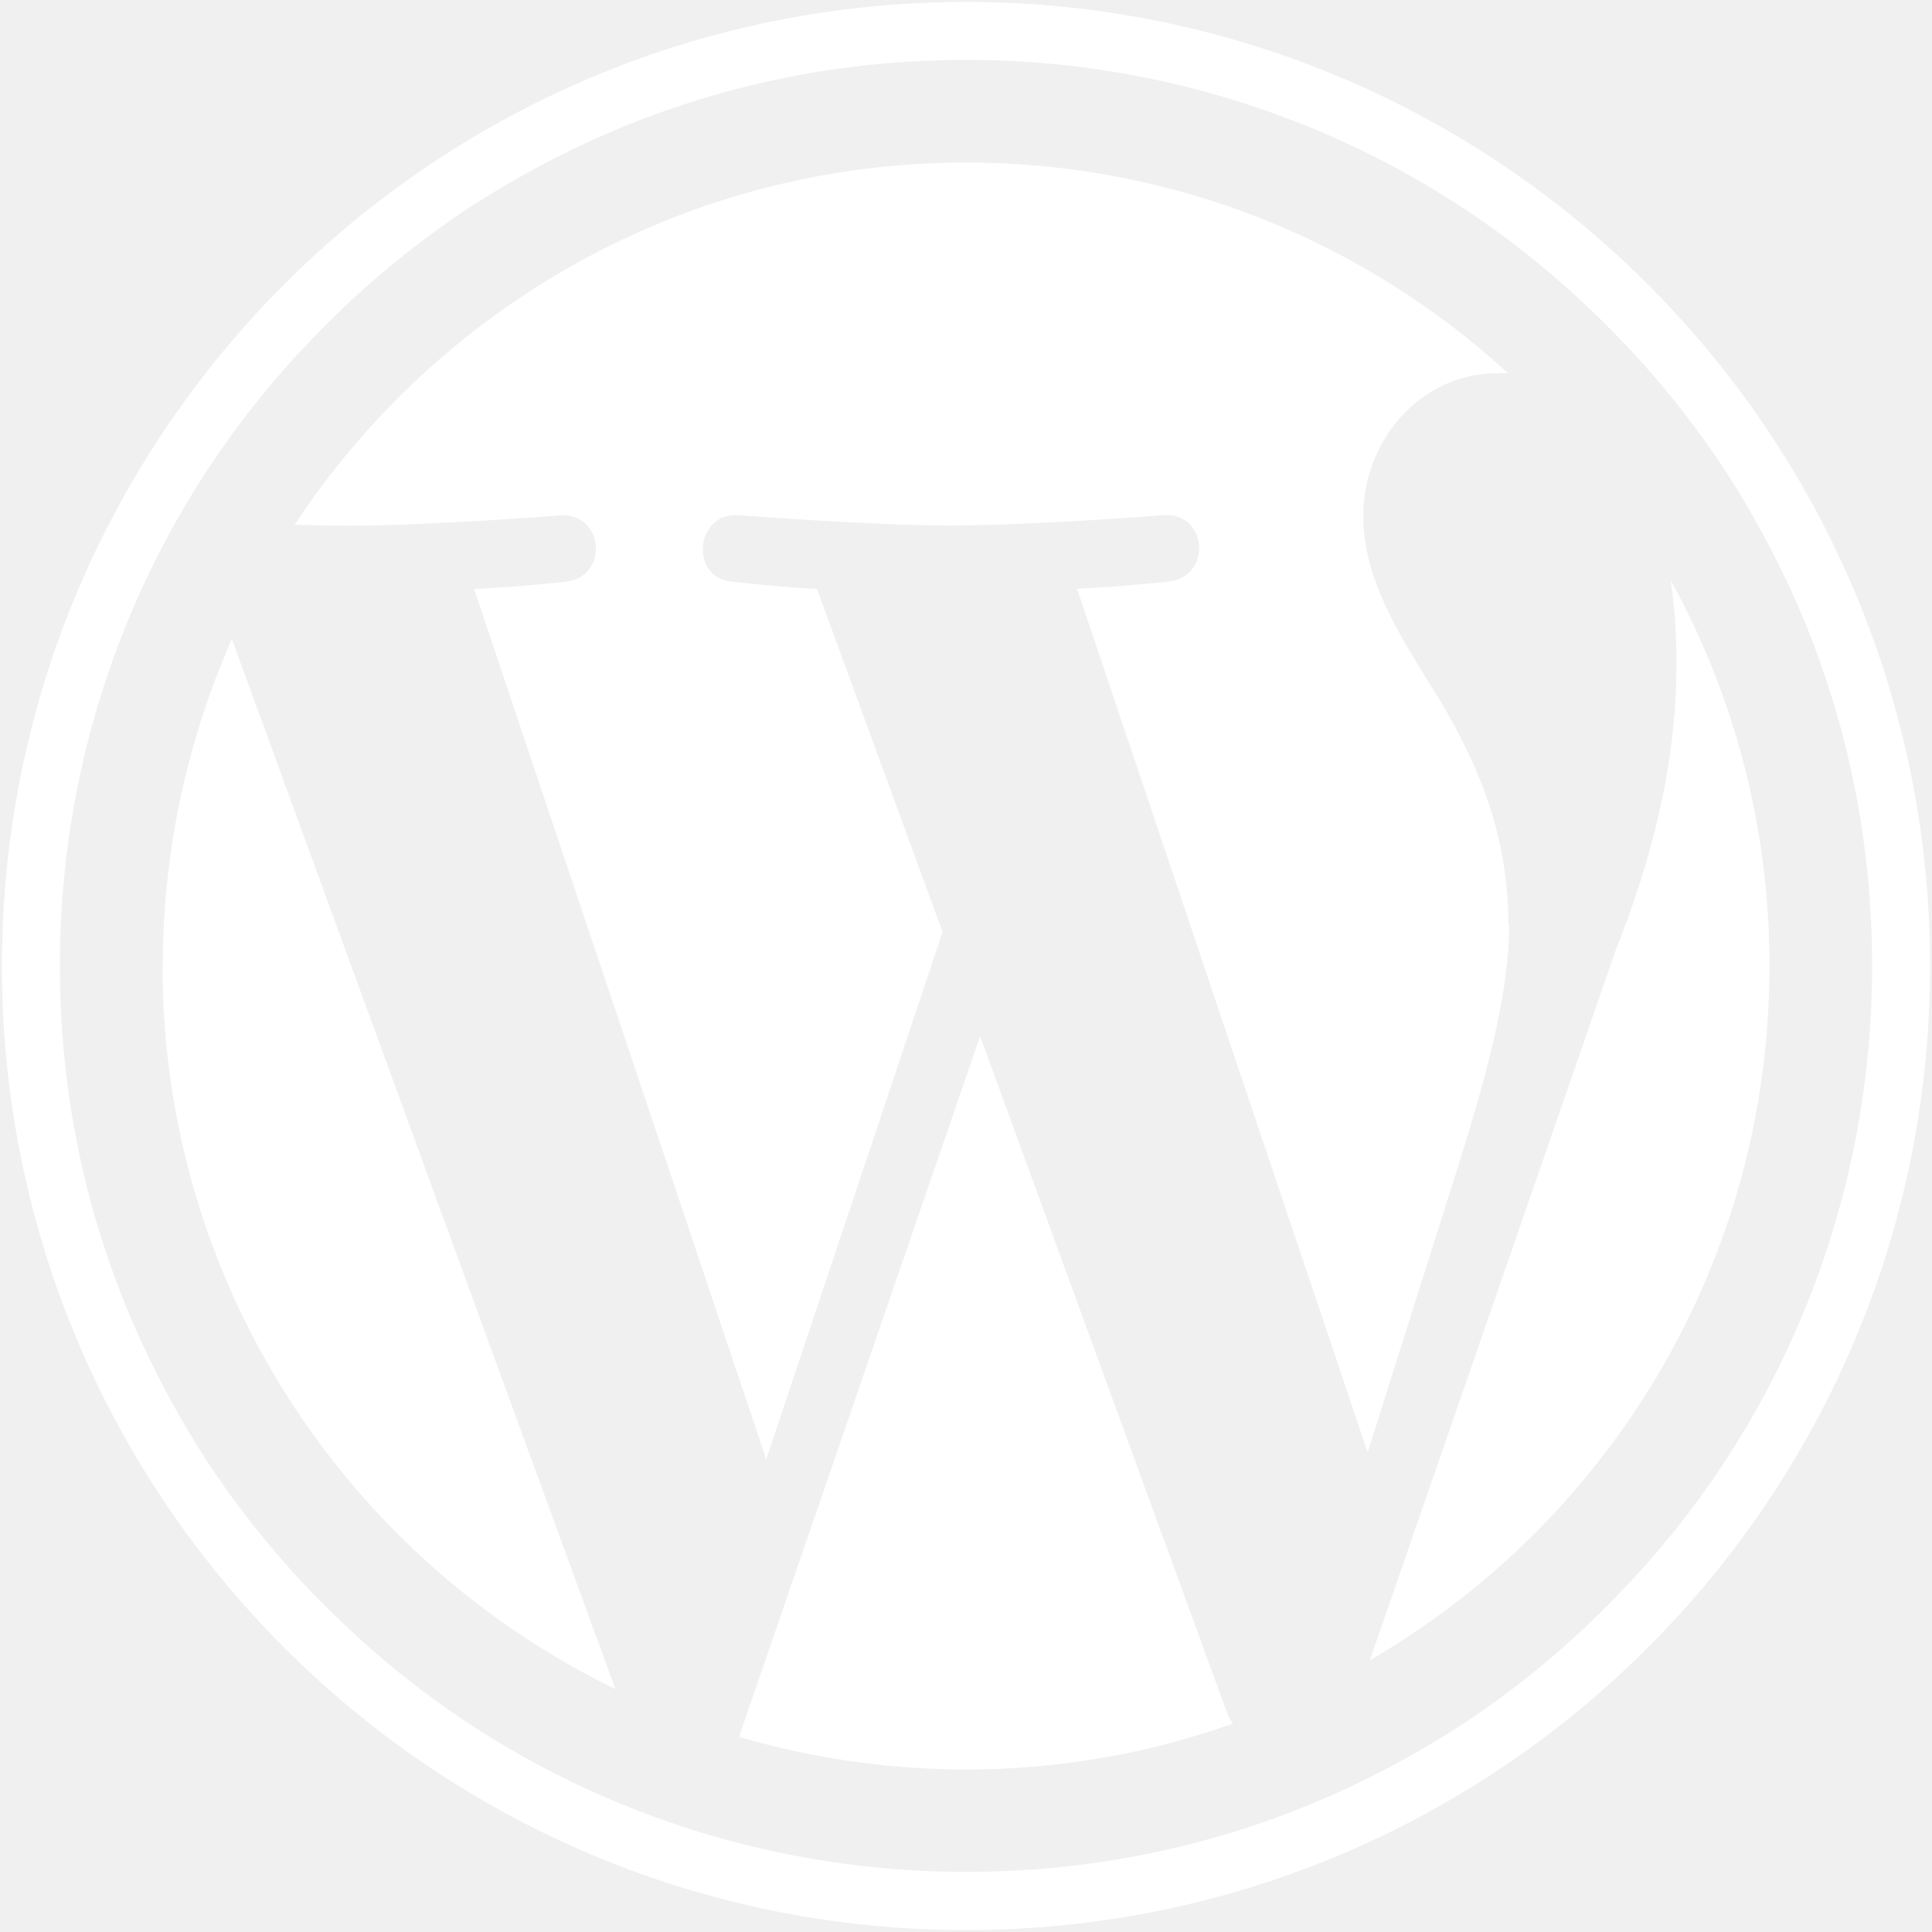
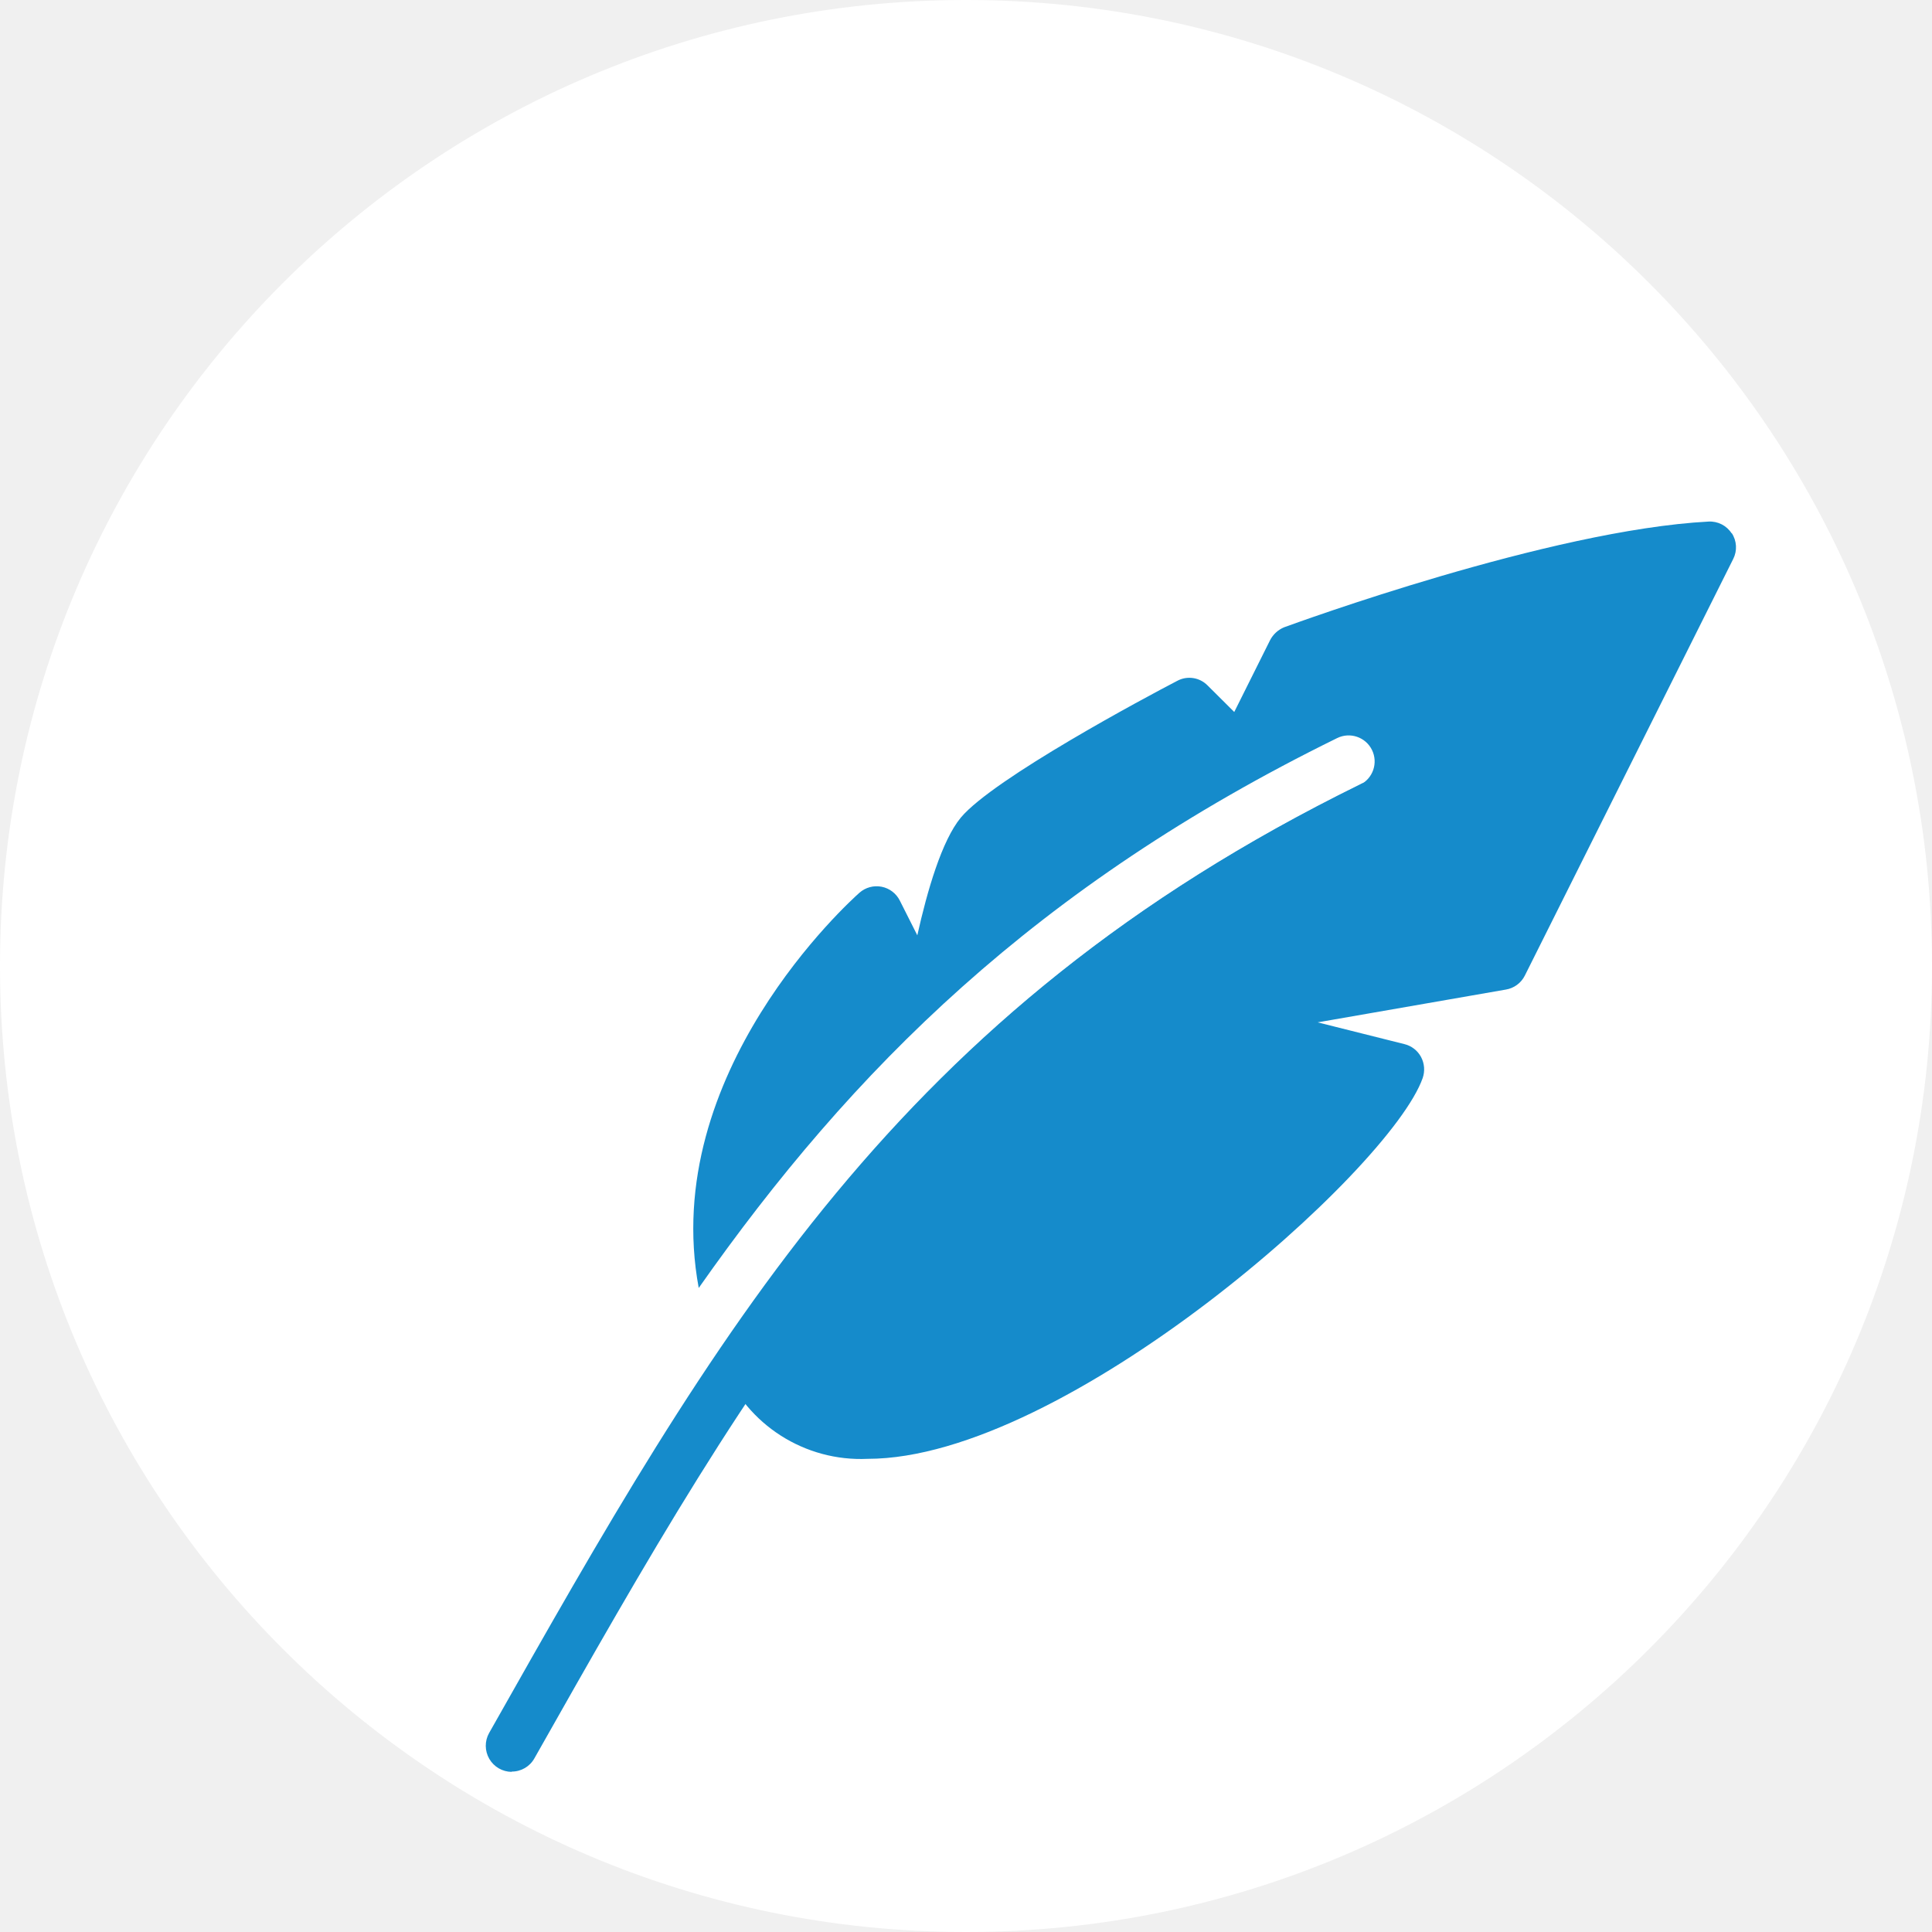
- <svg xmlns="http://www.w3.org/2000/svg" width="80" height="80">
-   <g fill="none">
-     <g fill="#fff">
-       <g>
-         <path d="M40 2.48c5.07 0 9.98 1 14.6 2.94 2.23.94 4.37 2.1 6.38 3.46 2 1.35 3.86 2.9 5.55 4.6 1.7 1.68 3.24 3.55 4.6 5.54 1.34 2 2.5 4.15 3.45 6.37 1.95 4.62 2.94 9.53 2.94 14.6s-1 9.98-2.94 14.6c-.94 2.23-2.1 4.37-3.46 6.38-1.35 2-2.9 3.86-4.6 5.55-1.68 1.7-3.55 3.24-5.54 4.6-2 1.34-4.15 2.5-6.37 3.45-4.62 1.95-9.53 2.94-14.6 2.94s-9.98-1-14.6-2.94c-2.23-.94-4.37-2.1-6.38-3.46-2-1.35-3.86-2.9-5.55-4.6-1.7-1.68-3.24-3.55-4.6-5.54-1.34-2-2.5-4.15-3.45-6.37C3.47 50 2.48 45.08 2.48 40s1-9.98 2.94-14.6c.94-2.23 2.1-4.37 3.46-6.38 1.35-2 2.9-3.86 4.6-5.55 1.68-1.7 3.55-3.24 5.54-4.6 2-1.34 4.15-2.5 6.37-3.45C30 3.47 34.92 2.48 40 2.48m0-2.4C17.95.08.08 17.95.08 40S17.95 79.92 40 79.92 79.92 62.05 79.92 40 62.05.08 40 .08" />
-         <path d="M6.73 40c0 13.17 7.65 24.55 18.75 29.94L9.6 26.46C7.78 30.6 6.74 35.18 6.74 40zm55.73-1.68c0-4.1-1.48-6.96-2.74-9.17-1.7-2.74-3.27-5.06-3.27-7.8 0-3.06 2.32-5.9 5.58-5.9.15 0 .3 0 .43.02-5.9-5.43-13.8-8.74-22.46-8.74-11.62 0-21.85 5.97-27.8 15 .8.02 1.52.04 2.15.04 3.47 0 8.86-.43 8.86-.43 1.8-.1 2.02 2.53.22 2.75 0 0-1.8.2-3.8.3l12.1 36.04 7.3-21.84-5.2-14.2c-1.78-.1-3.48-.3-3.48-.3-1.8-.12-1.58-2.86.2-2.76 0 0 5.5.43 8.77.43 3.5 0 8.88-.43 8.88-.43 1.8-.1 2 2.53.2 2.75 0 0-1.8.2-3.8.3l12.03 35.76 3.44-10.87c1.52-4.77 2.42-8.13 2.42-10.98zm-21.88 4.6l-9.98 29c2.98.87 6.13 1.35 9.4 1.35 3.87 0 7.6-.67 11.05-1.9-.1-.13-.17-.28-.24-.45l-10.22-28zm28.6-18.88c.16 1.06.24 2.2.24 3.42 0 3.37-.64 7.17-2.53 11.92L56.72 68.75C66.63 63 73.27 52.27 73.27 40c0-5.8-1.48-11.22-4.08-15.96z" />
-       </g>
-     </g>
-   </g>
+ <svg xmlns="http://www.w3.org/2000/svg" viewBox="0 0 138.5 138.5">
+   <circle cx="69.25" cy="69.25" r="69.25" style="fill:#fff" />
+   <path d="M410.85,398.21" transform="translate(-374.17 -273.06)" style="fill:#158bcb;stroke:#fff;stroke-linecap:round;stroke-linejoin:round;stroke-width:0.97px" />
+   <path d="M410.85,398.21" transform="translate(-374.17 -273.06)" style="fill:#158bcb;stroke:#fff;stroke-linecap:round;stroke-linejoin:round;stroke-width:0.97px" />
+   <path d="M410.85,400.08a1.87,1.87,0,0,1-1.62-2.78c16.32-28.88,29.22-51.68,62.42-68a1.87,1.87,0,1,1,1.65,3.35c-32.17,15.79-44.81,38.15-60.82,66.46a1.85,1.85,0,0,1-1.63.95Z" transform="translate(-374.17 -273.06)" style="fill:#158bcb" />
+   <path d="M407.12,396.35" transform="translate(-374.17 -273.06)" style="fill:#158bcb;stroke:#fff;stroke-linecap:round;stroke-linejoin:round;stroke-width:0.97px" />
+   <path d="M498.31,311.3a1.85,1.85,0,0,0-1.66-.85c-11.36.6-29.65,7.3-30.43,7.58a2,2,0,0,0-1,.92l-2.57,5.15-1.91-1.9a1.83,1.83,0,0,0-2.18-.33c-2.18,1.13-13.17,7-15.51,9.8-1.36,1.64-2.41,5.25-3.12,8.44l-1.25-2.48a1.86,1.86,0,0,0-2.9-.57c-.65.58-14.38,12.93-11.52,28.33,11-15.66,24.18-28.82,45.77-39.42a1.86,1.86,0,1,1,1.64,3.35c-21.93,10.77-35,24.39-46,40.71.12.32.2.63.35,1a10.65,10.65,0,0,0,10.35,6.61c14.12,0,37.44-20.65,39.79-27.3a1.9,1.9,0,0,0-.12-1.51,1.85,1.85,0,0,0-1.19-.92l-6.22-1.56L482.12,344a1.86,1.86,0,0,0,1.36-1l14.94-29.87a1.85,1.85,0,0,0-.11-1.86Z" transform="translate(-374.17 -273.06)" style="fill:#158bcb" />
</svg>
